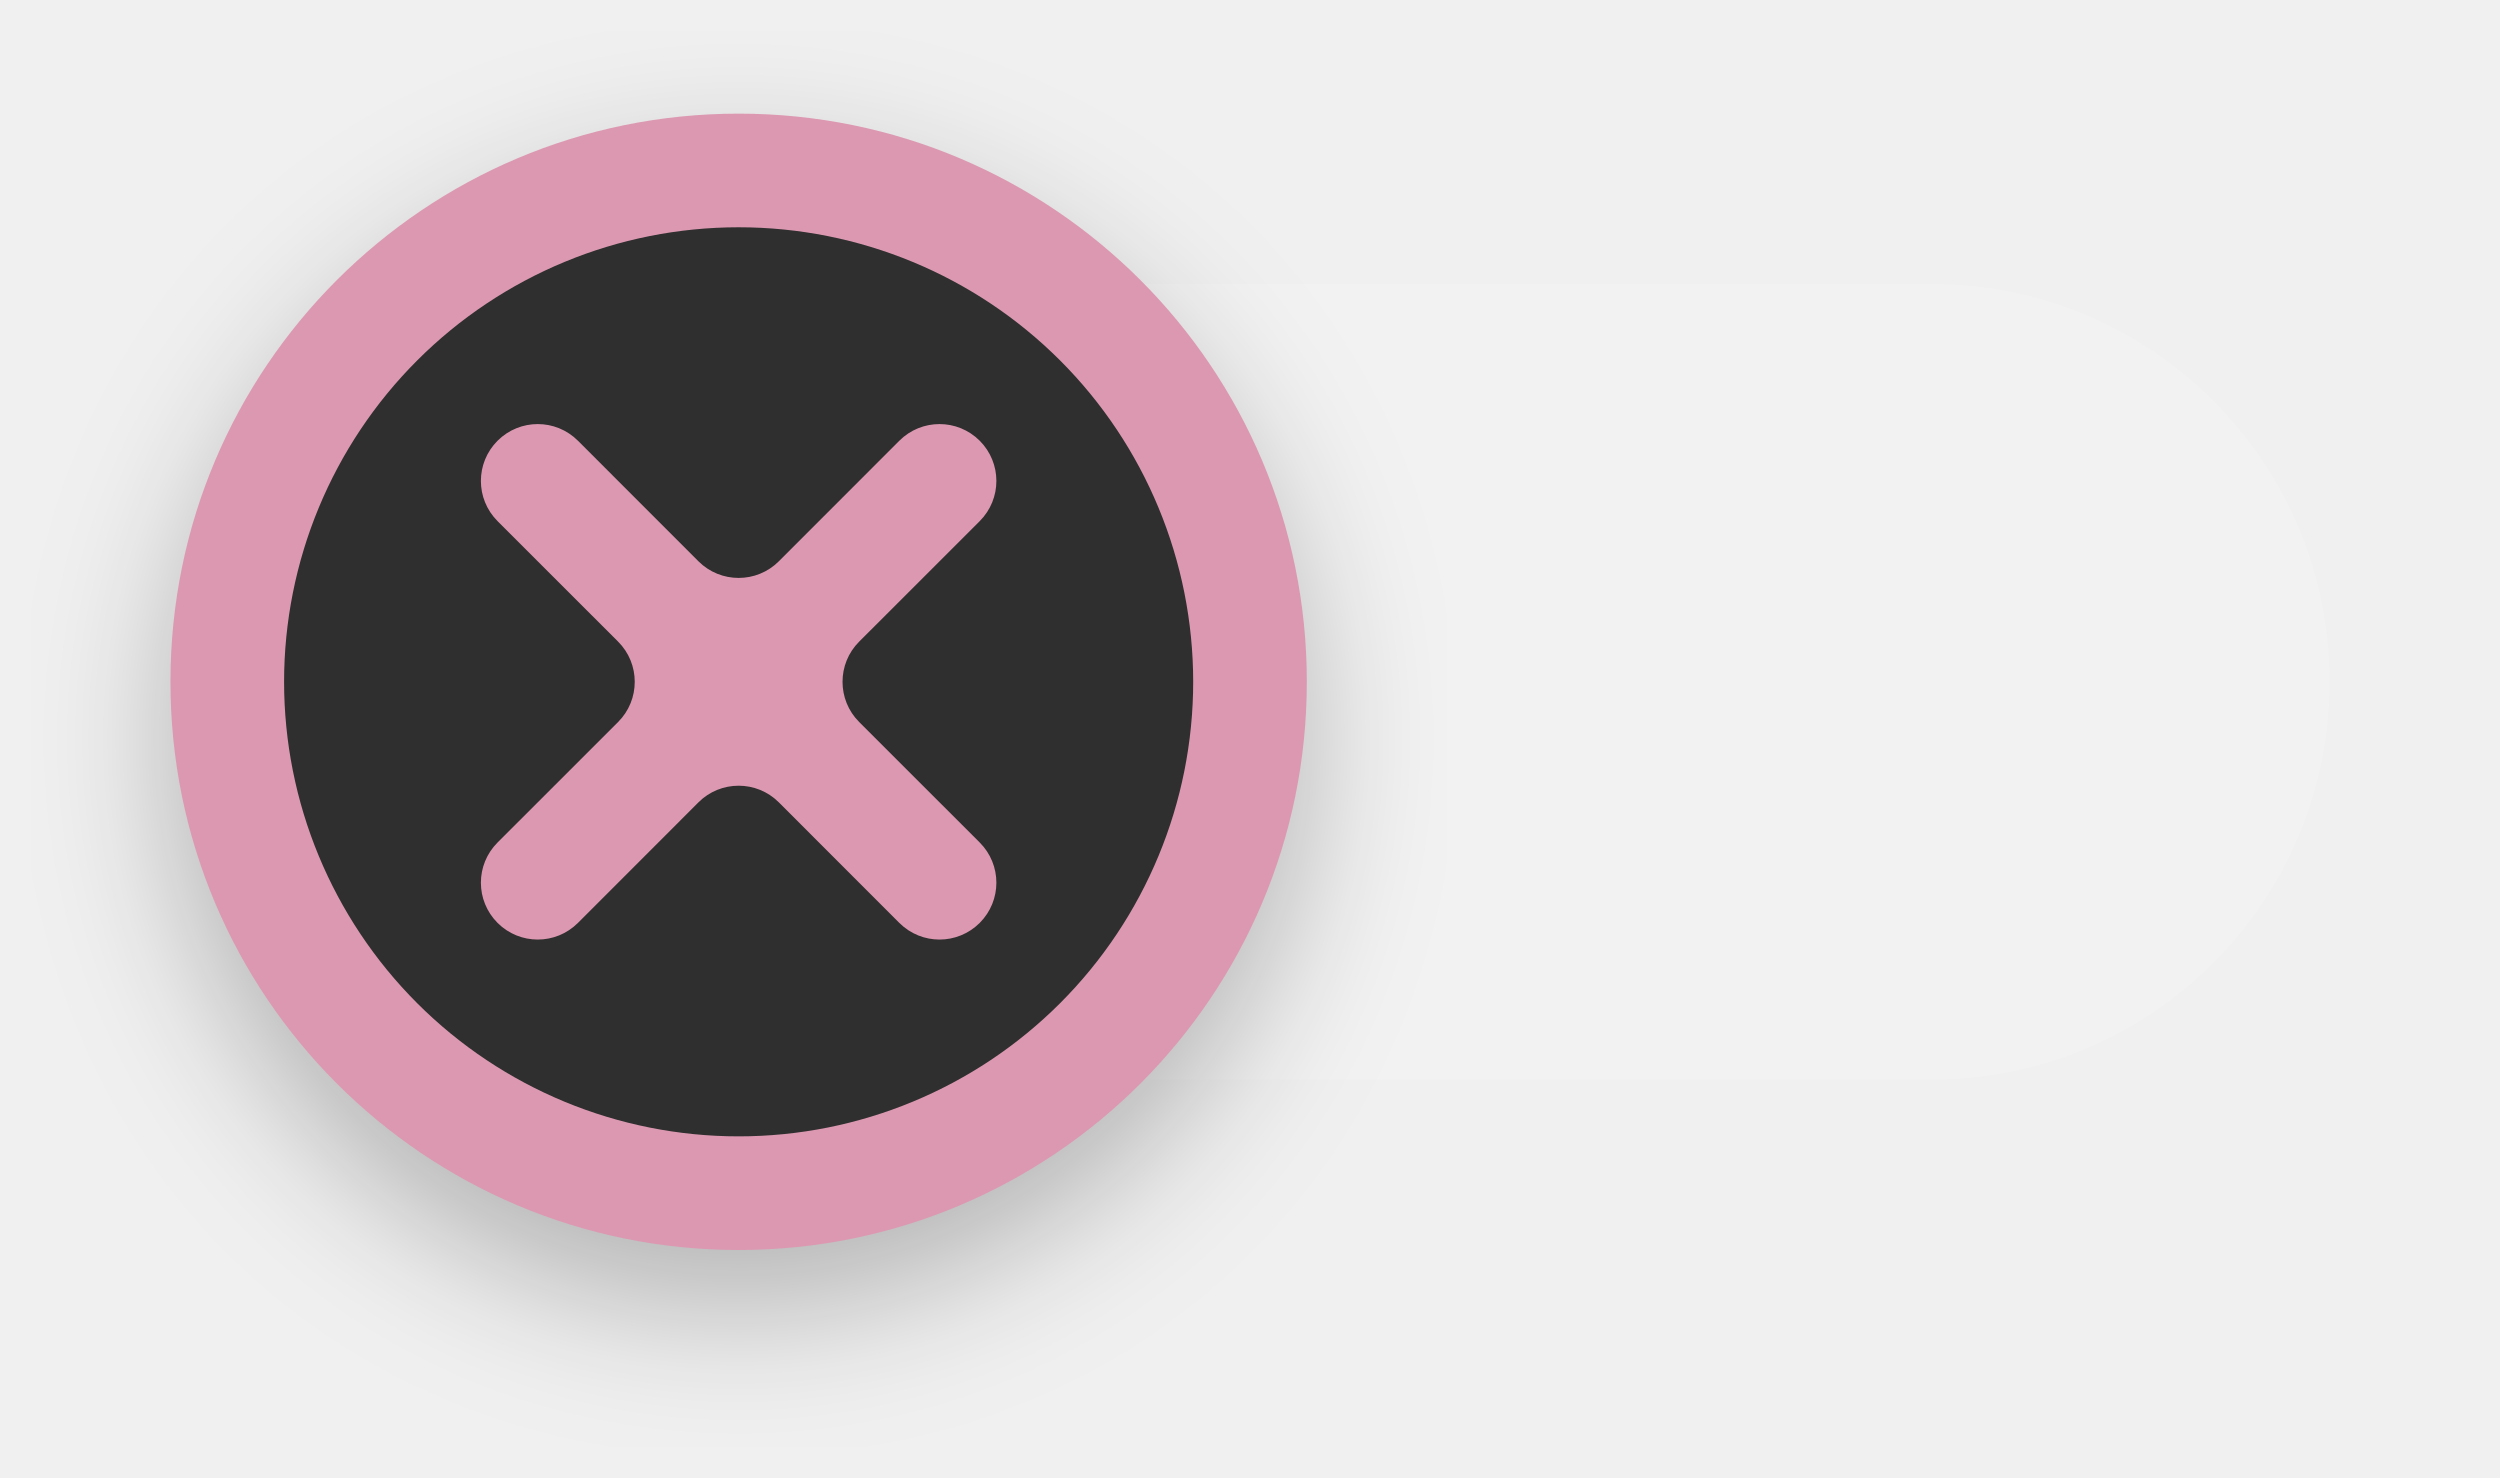
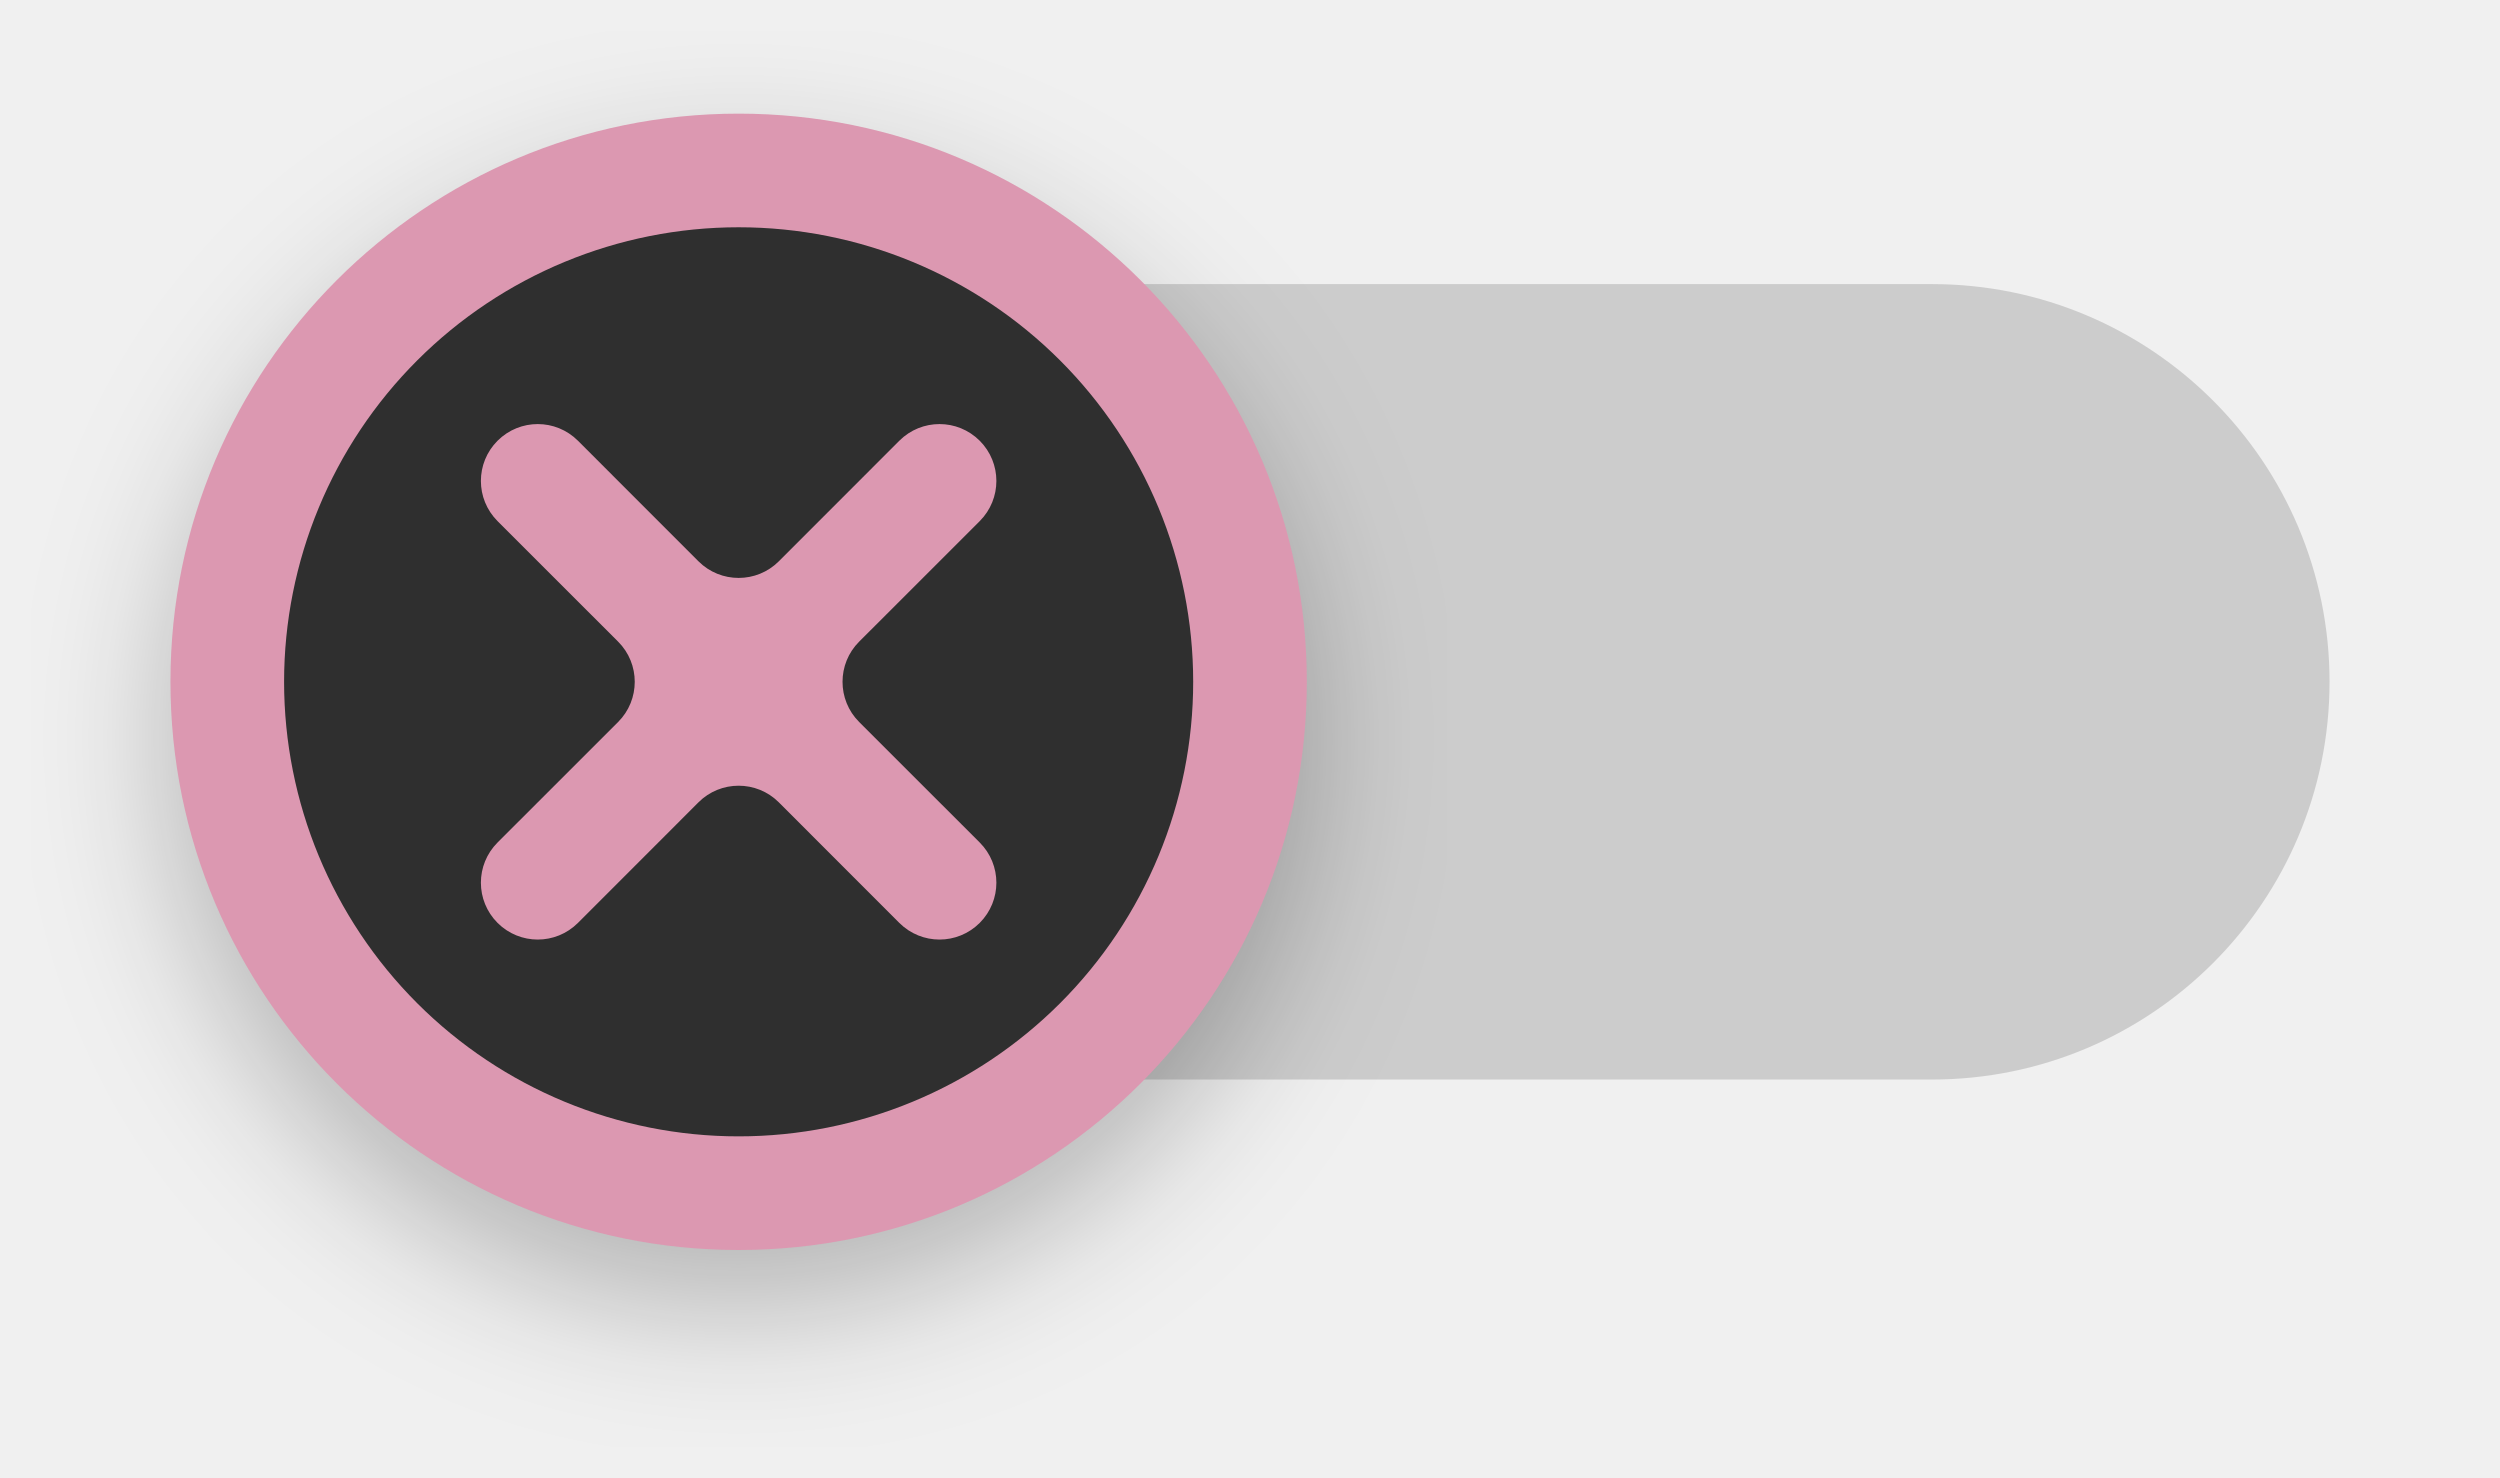
<svg xmlns="http://www.w3.org/2000/svg" width="44" height="26" viewBox="0 0 44 26" fill="none">
-   <path opacity="0.15" d="M16 5H34C37.866 5 41 8.134 41 12C41 15.866 37.866 19 34 19H16C12.134 19 9 15.866 9 12C9 8.134 12.134 5 16 5Z" fill="white" />
+   <path opacity="0.15" d="M16 5H34C37.866 5 41 8.134 41 12C41 15.866 37.866 19 34 19H16C12.134 19 9 15.866 9 12C9 8.134 12.134 5 16 5Z" fill="black" />
  <g opacity="0.25" filter="url(#filter0_f_5_6)">
    <path d="M13 23C7.477 23 3 18.523 3 13C3 7.477 7.477 3 13 3C18.523 3 23 7.477 23 13C23 18.523 18.523 23 13 23Z" fill="black" />
  </g>
  <path d="M13 22C7.477 22 3 17.523 3 12C3 6.477 7.477 2 13 2C18.523 2 23 6.477 23 12C23 17.523 18.523 22 13 22Z" fill="#dc98b1" />
  <path d="M17.243 7.757C16.851 7.366 16.22 7.366 15.828 7.757L13.707 9.879C13.317 10.269 12.683 10.269 12.293 9.879L10.172 7.757C9.78 7.366 9.149 7.366 8.757 7.757C8.366 8.149 8.366 8.78 8.757 9.172L10.879 11.293C11.269 11.683 11.269 12.317 10.879 12.707L8.757 14.828C8.366 15.22 8.366 15.851 8.757 16.243C9.149 16.634 9.78 16.634 10.172 16.243L12.293 14.121C12.683 13.731 13.317 13.731 13.707 14.121L15.828 16.243C16.22 16.634 16.851 16.634 17.243 16.243C17.634 15.851 17.634 15.22 17.243 14.828L15.121 12.707C14.731 12.317 14.731 11.683 15.121 11.293L17.243 9.172C17.634 8.78 17.634 8.149 17.243 7.757ZM18.657 17.657C17.157 19.157 15.122 20 13 20C10.878 20 8.843 19.157 7.343 17.657C5.843 16.157 5 14.122 5 12C5 9.878 5.843 7.843 7.343 6.343C8.843 4.843 10.878 4 13 4C15.122 4 17.157 4.843 18.657 6.343C20.157 7.843 21 9.878 21 12C21 14.122 20.157 16.157 18.657 17.657Z" fill="#2F2F2F" />
  <defs>
    <filter id="filter0_f_5_6" x="0.55" y="0.55" width="24.9" height="24.9" filterUnits="userSpaceOnUse" color-interpolation-filters="sRGB">
      <feFlood flood-opacity="0" result="BackgroundImageFix" />
      <feBlend mode="normal" in="SourceGraphic" in2="BackgroundImageFix" result="shape" />
      <feGaussianBlur stdDeviation="1.225" result="effect1_foregroundBlur_5_6" />
    </filter>
  </defs>
</svg>
